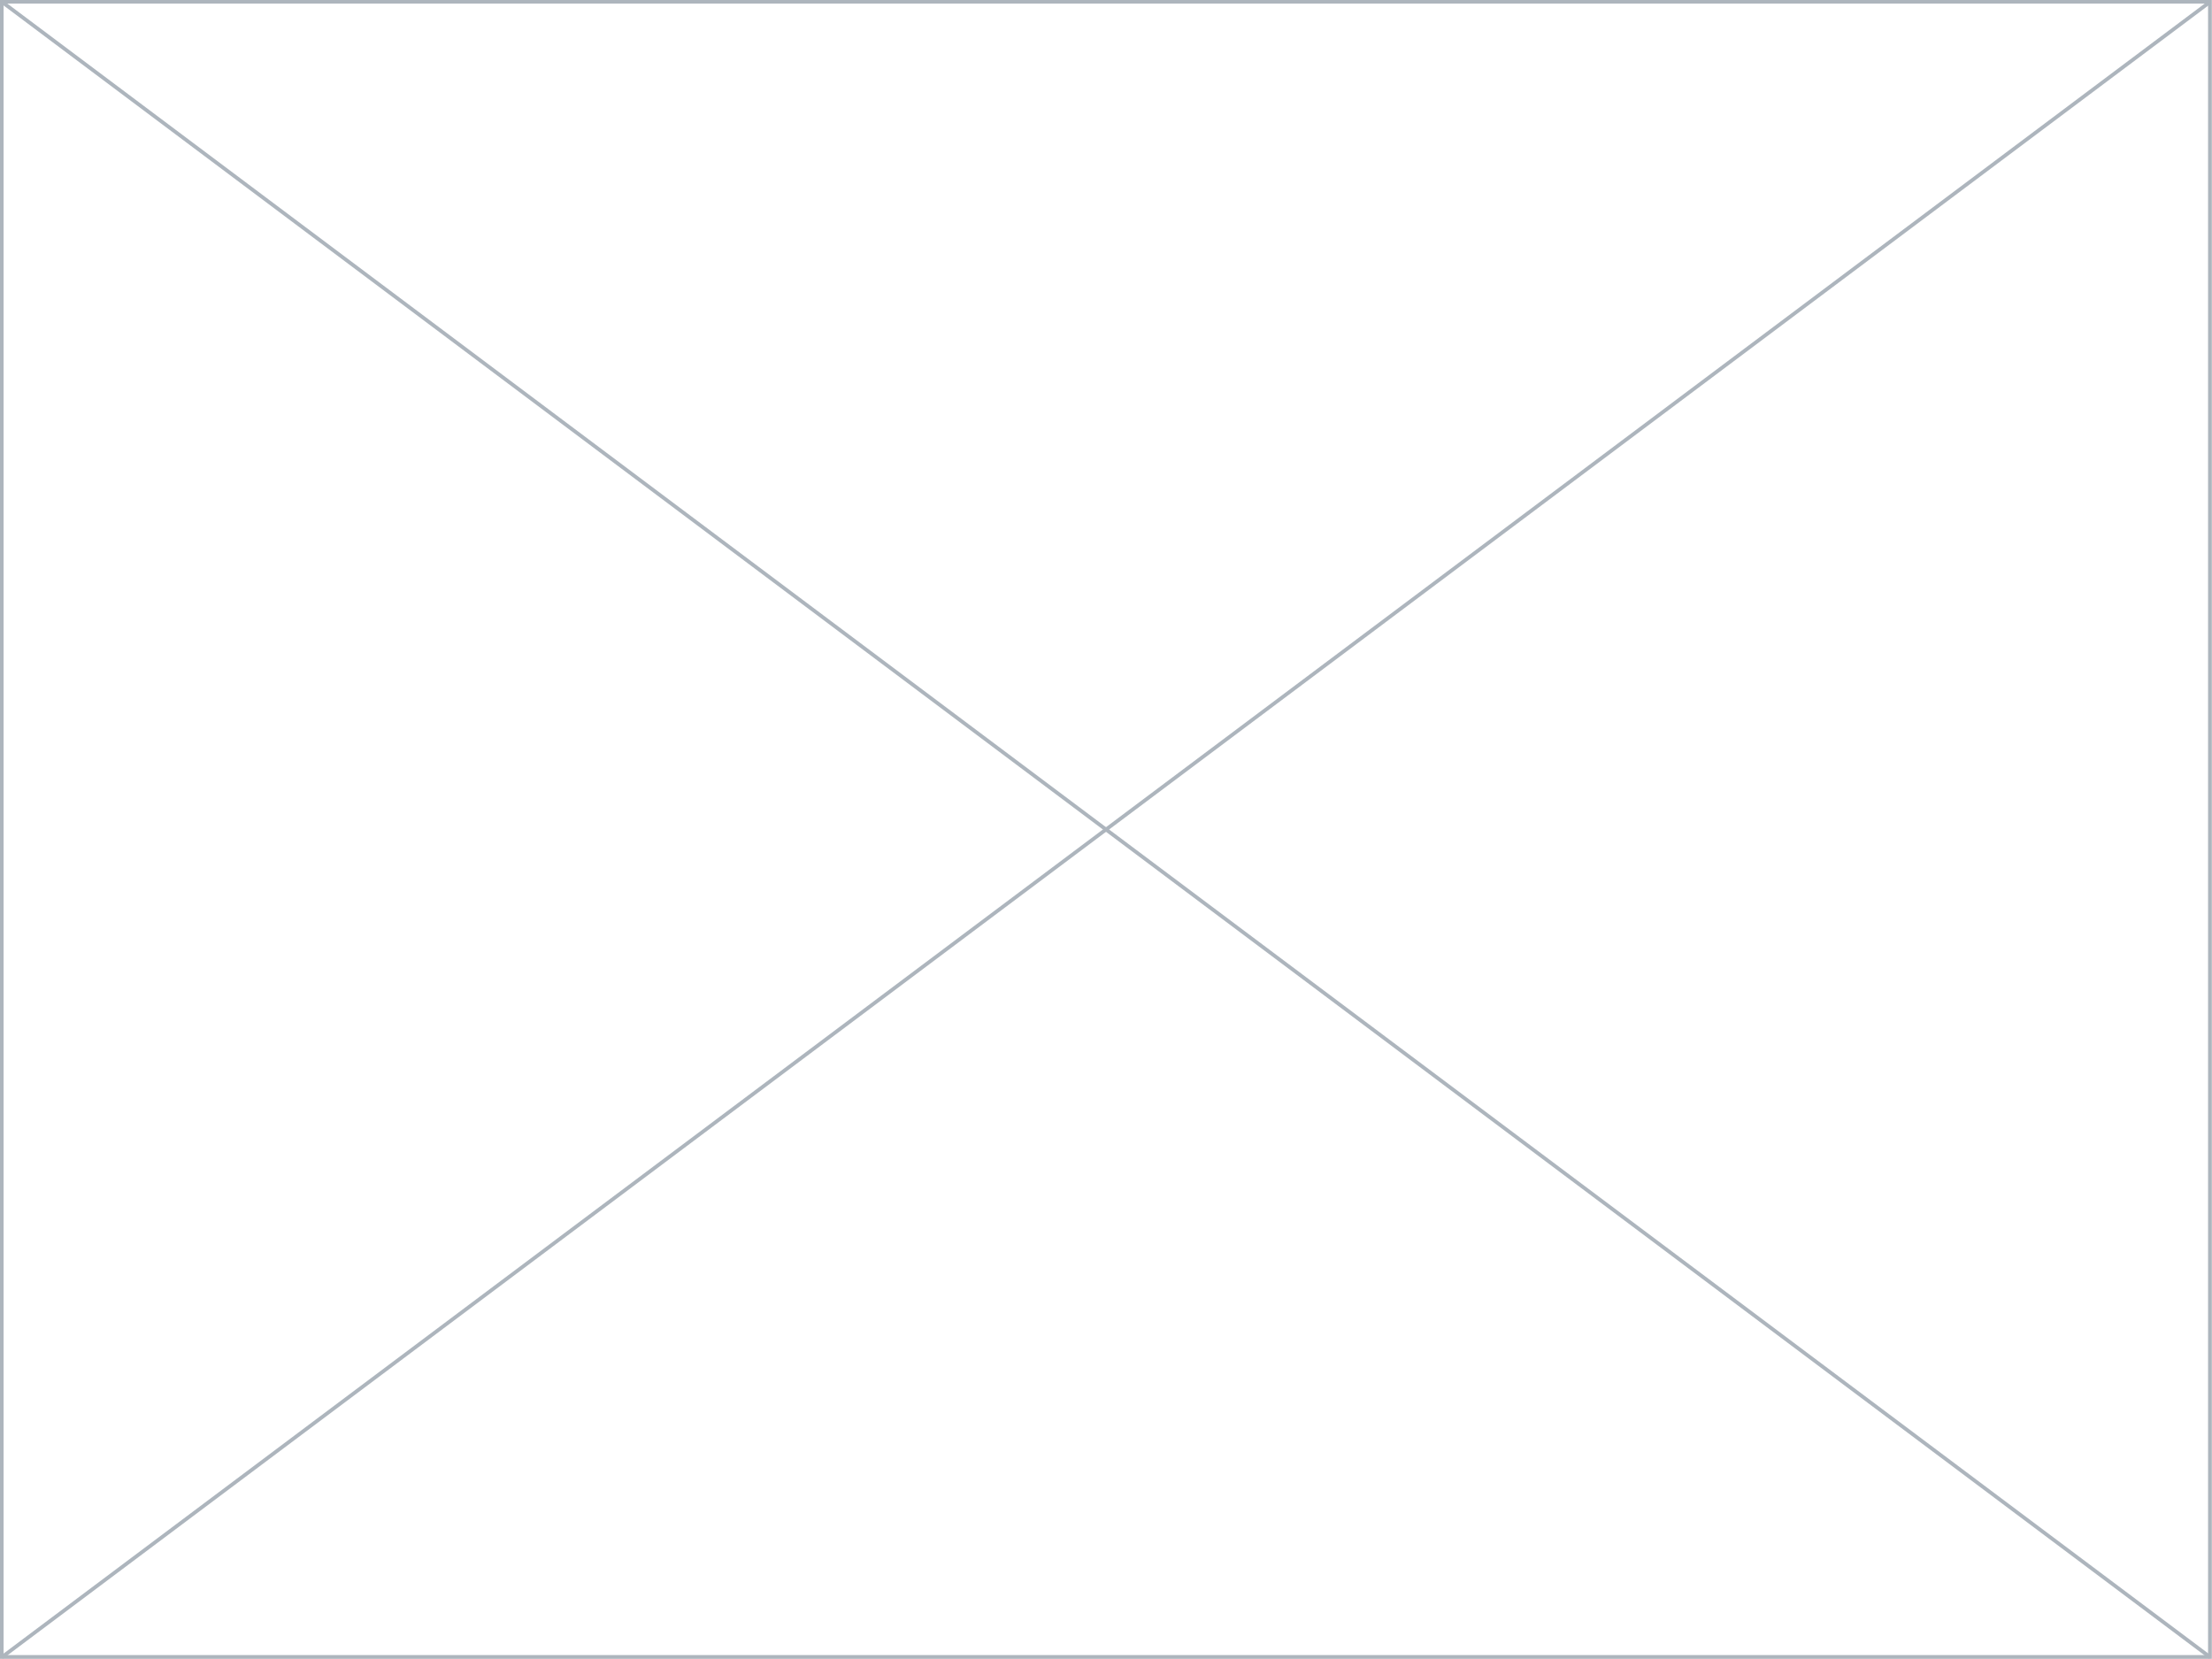
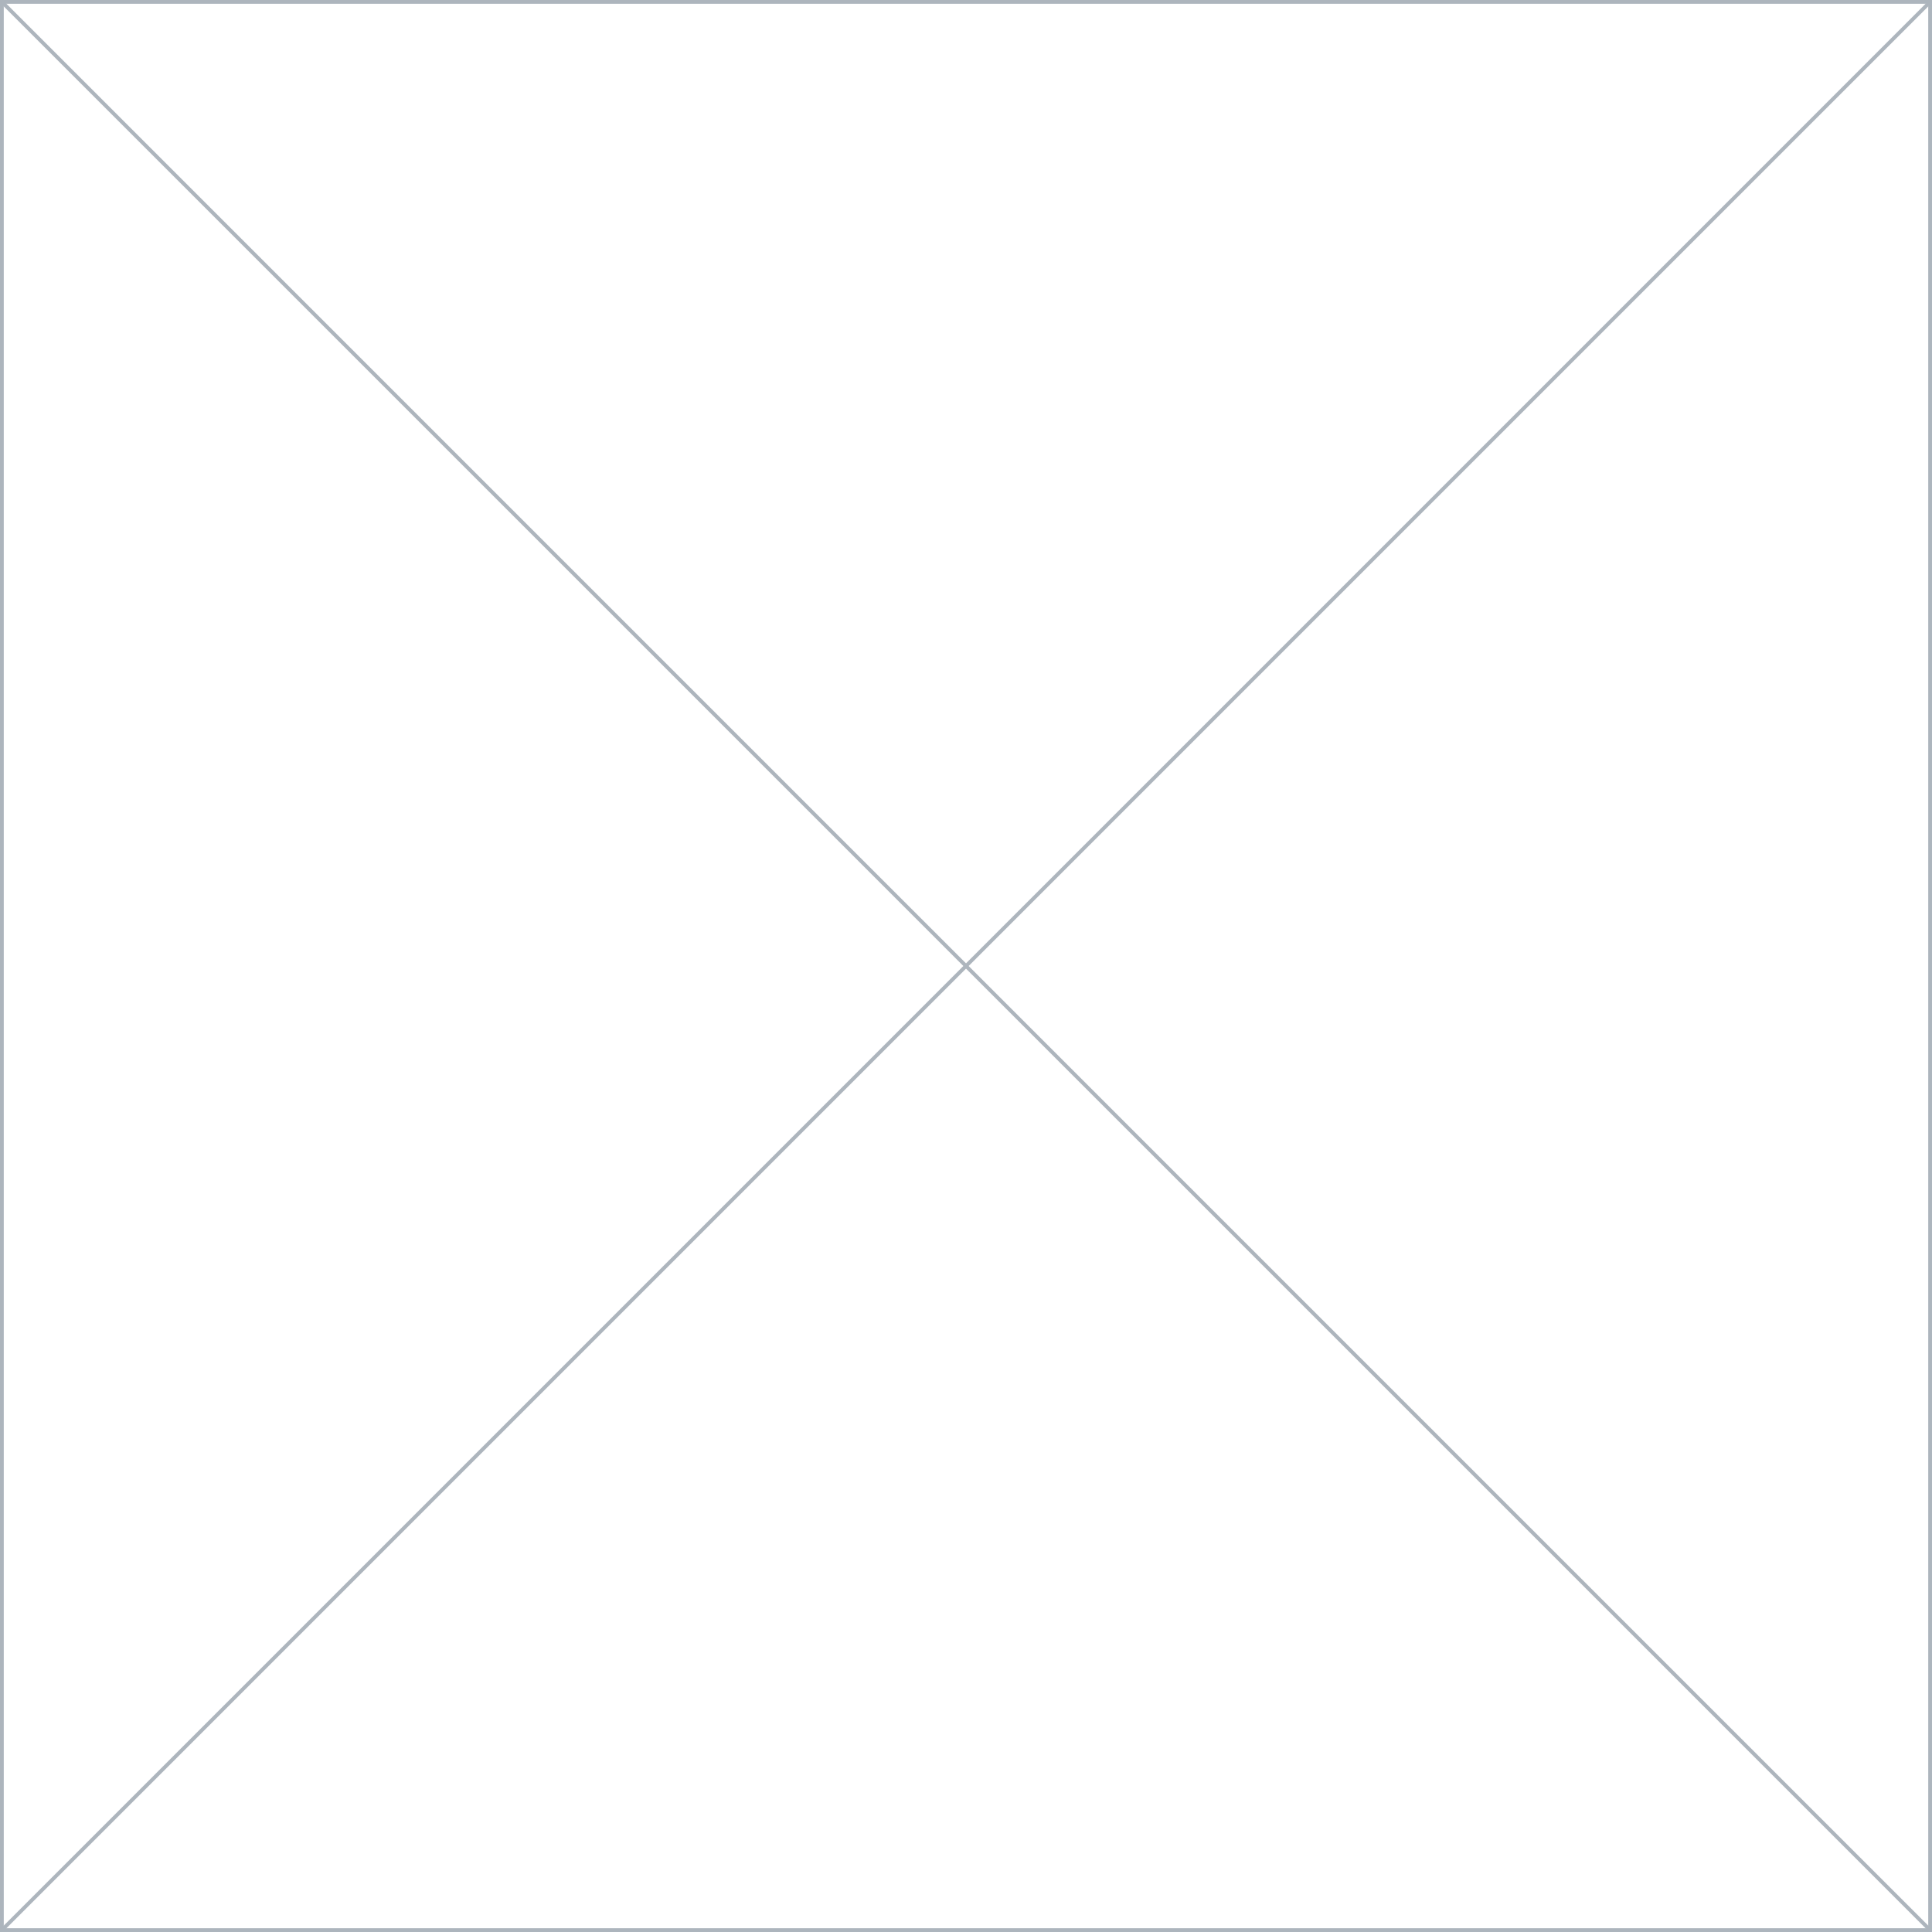
- <svg xmlns="http://www.w3.org/2000/svg" id="flag-icons-xx" viewBox="0 0 640 480">
-   <path id="rect27" d="M.5.5h638.9v478.9H.5z" style="fill:#fff;fill-opacity:1;fill-rule:evenodd;stroke:#adb5bd;stroke-width:1.08;stroke-opacity:1" />
-   <path id="path2797" d="m.5.5 639 479" style="fill:none;stroke:#adb5bd;stroke-width:1.08px;stroke-linecap:butt;stroke-linejoin:miter;stroke-opacity:1" />
-   <path id="path2799" d="m639.5.5-639 479" style="fill:none;stroke:#adb5bd;stroke-width:1.08px;stroke-linecap:butt;stroke-linejoin:miter;stroke-opacity:1" />
+ <svg xmlns="http://www.w3.org/2000/svg" id="flag-icons-xx" viewBox="0 0 512 512">
+   <path id="rect27" d="M.5.5h511v511H.5z" style="fill:#fff;fill-opacity:1;fill-rule:evenodd;stroke:#adb5bd;stroke-width:.998;stroke-opacity:1" />
+   <path id="path2797" d="m.5.5 511 511" style="fill:none;stroke:#adb5bd;stroke-width:.998px;stroke-linecap:butt;stroke-linejoin:miter;stroke-opacity:1" />
+   <path id="path2799" d="m511.5.5-511 511" style="fill:none;stroke:#adb5bd;stroke-width:.998px;stroke-linecap:butt;stroke-linejoin:miter;stroke-opacity:1" />
</svg>
